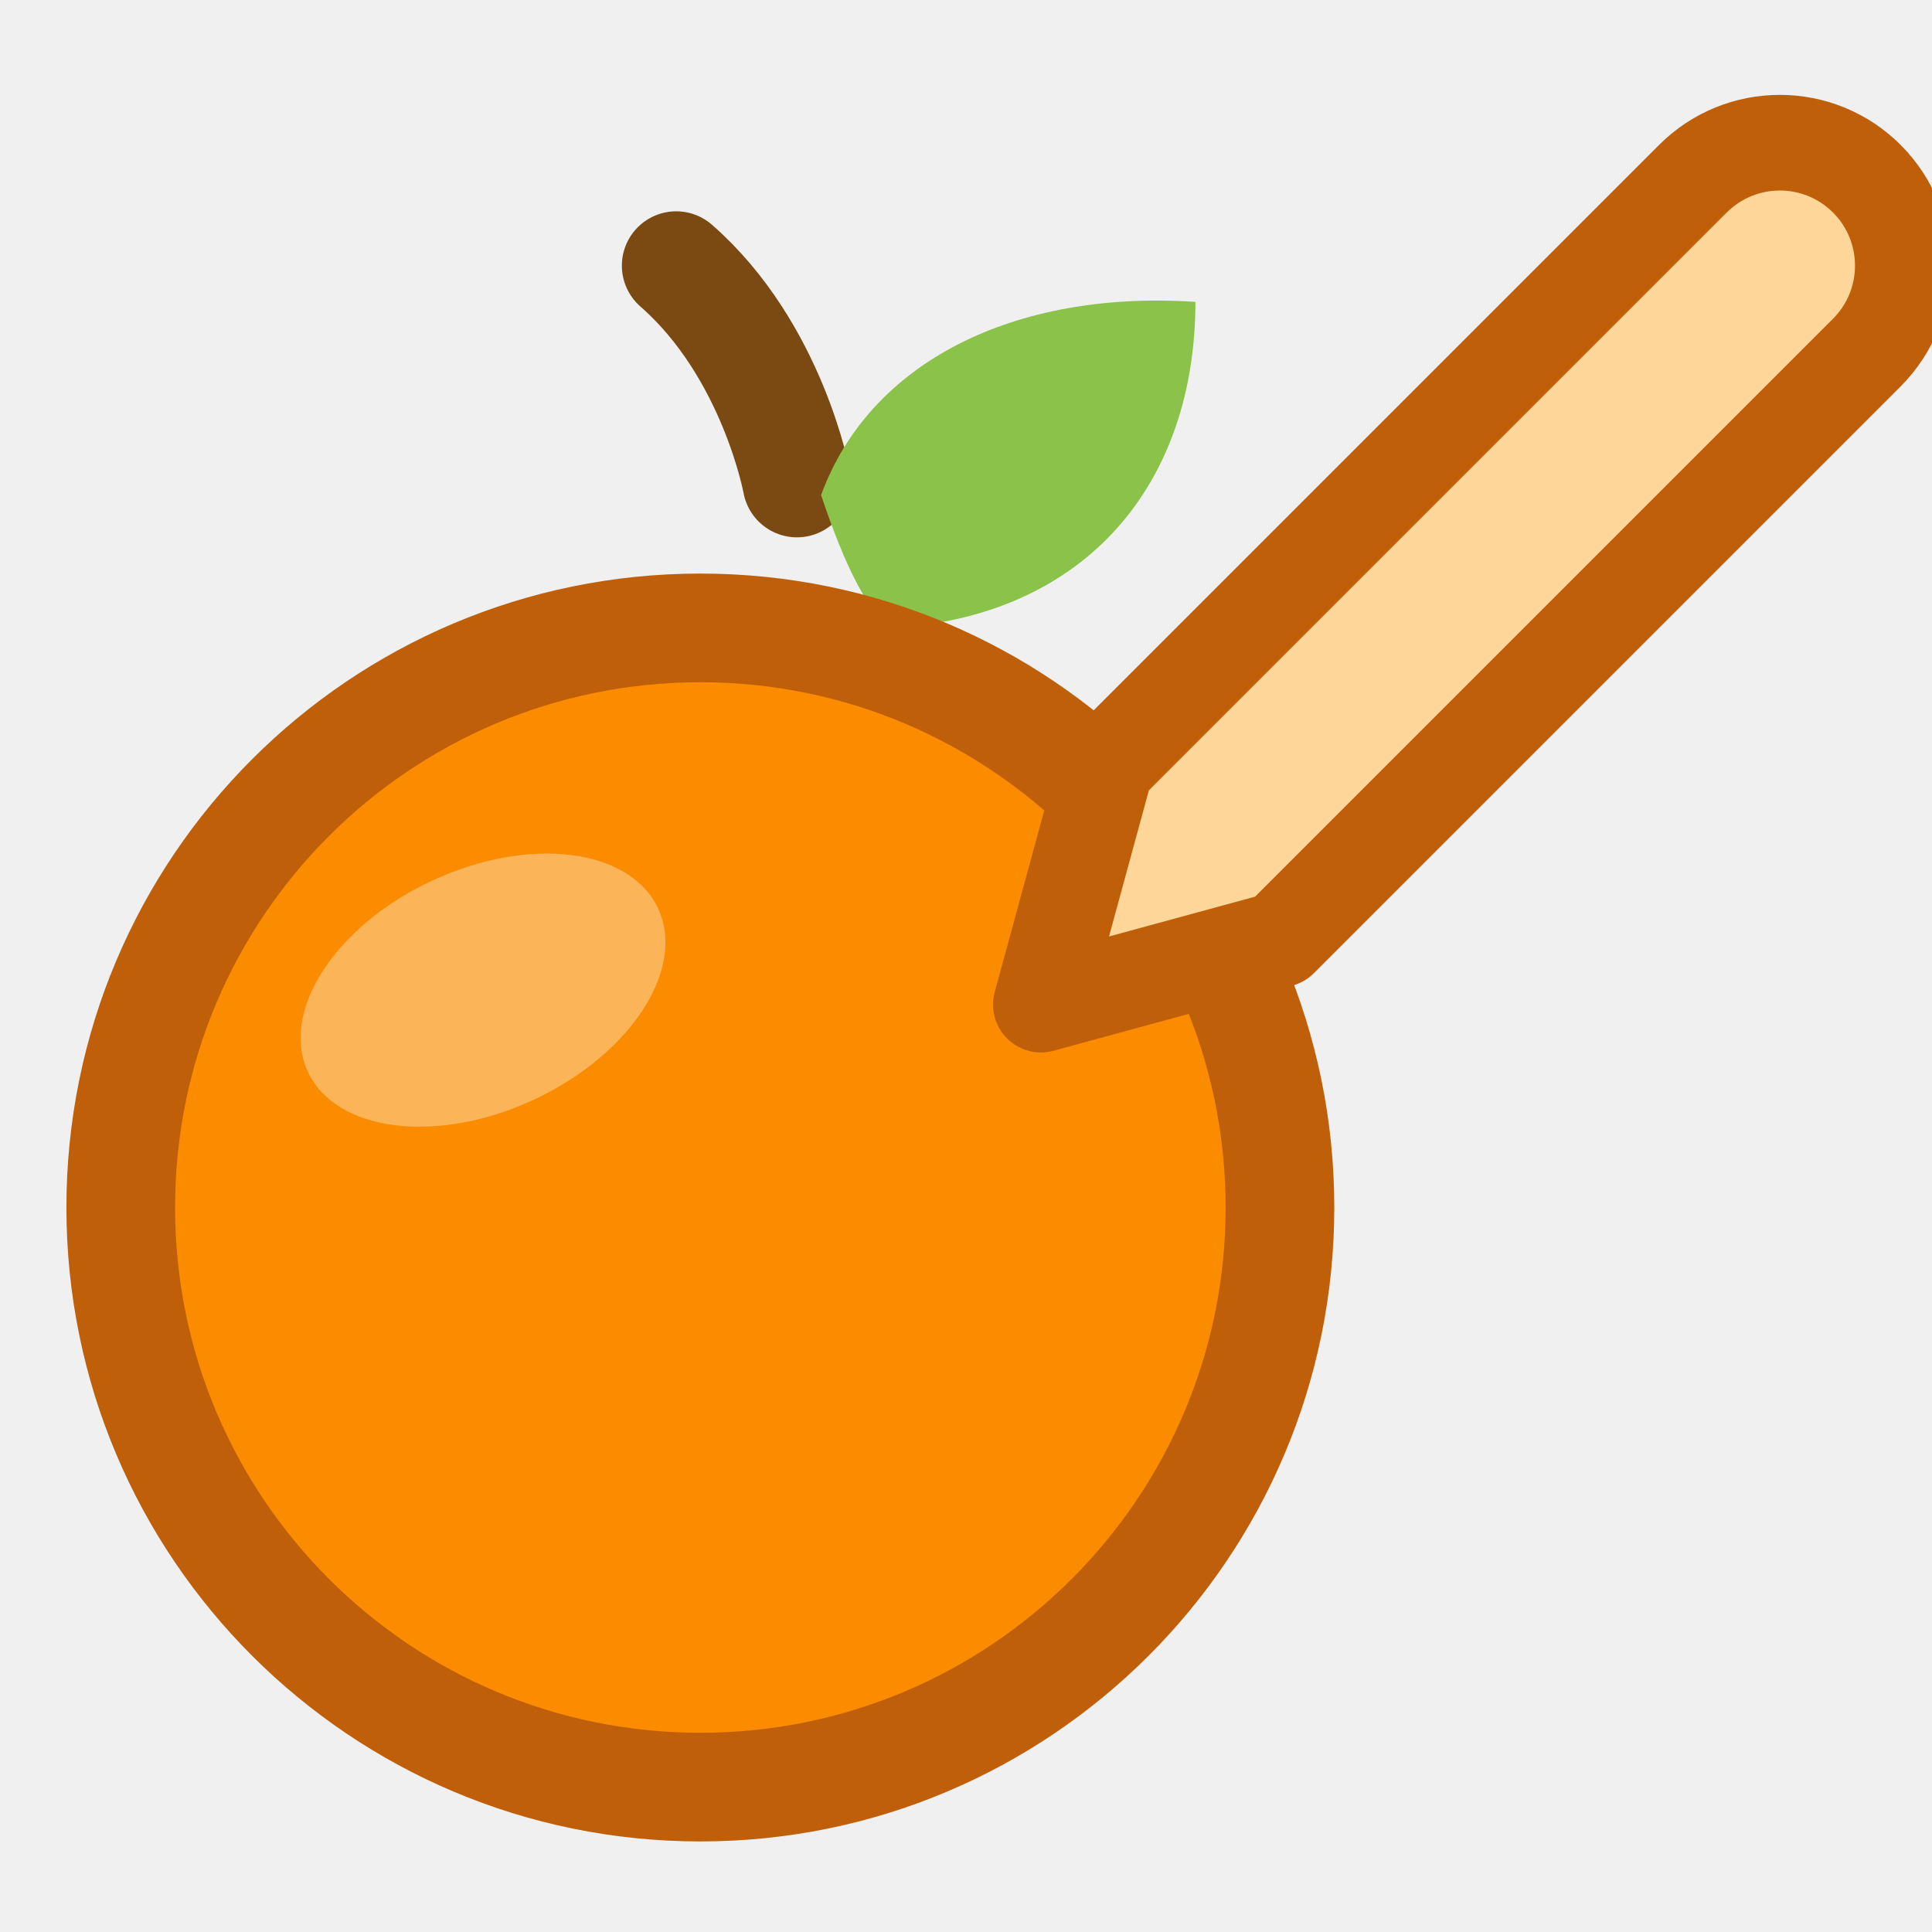
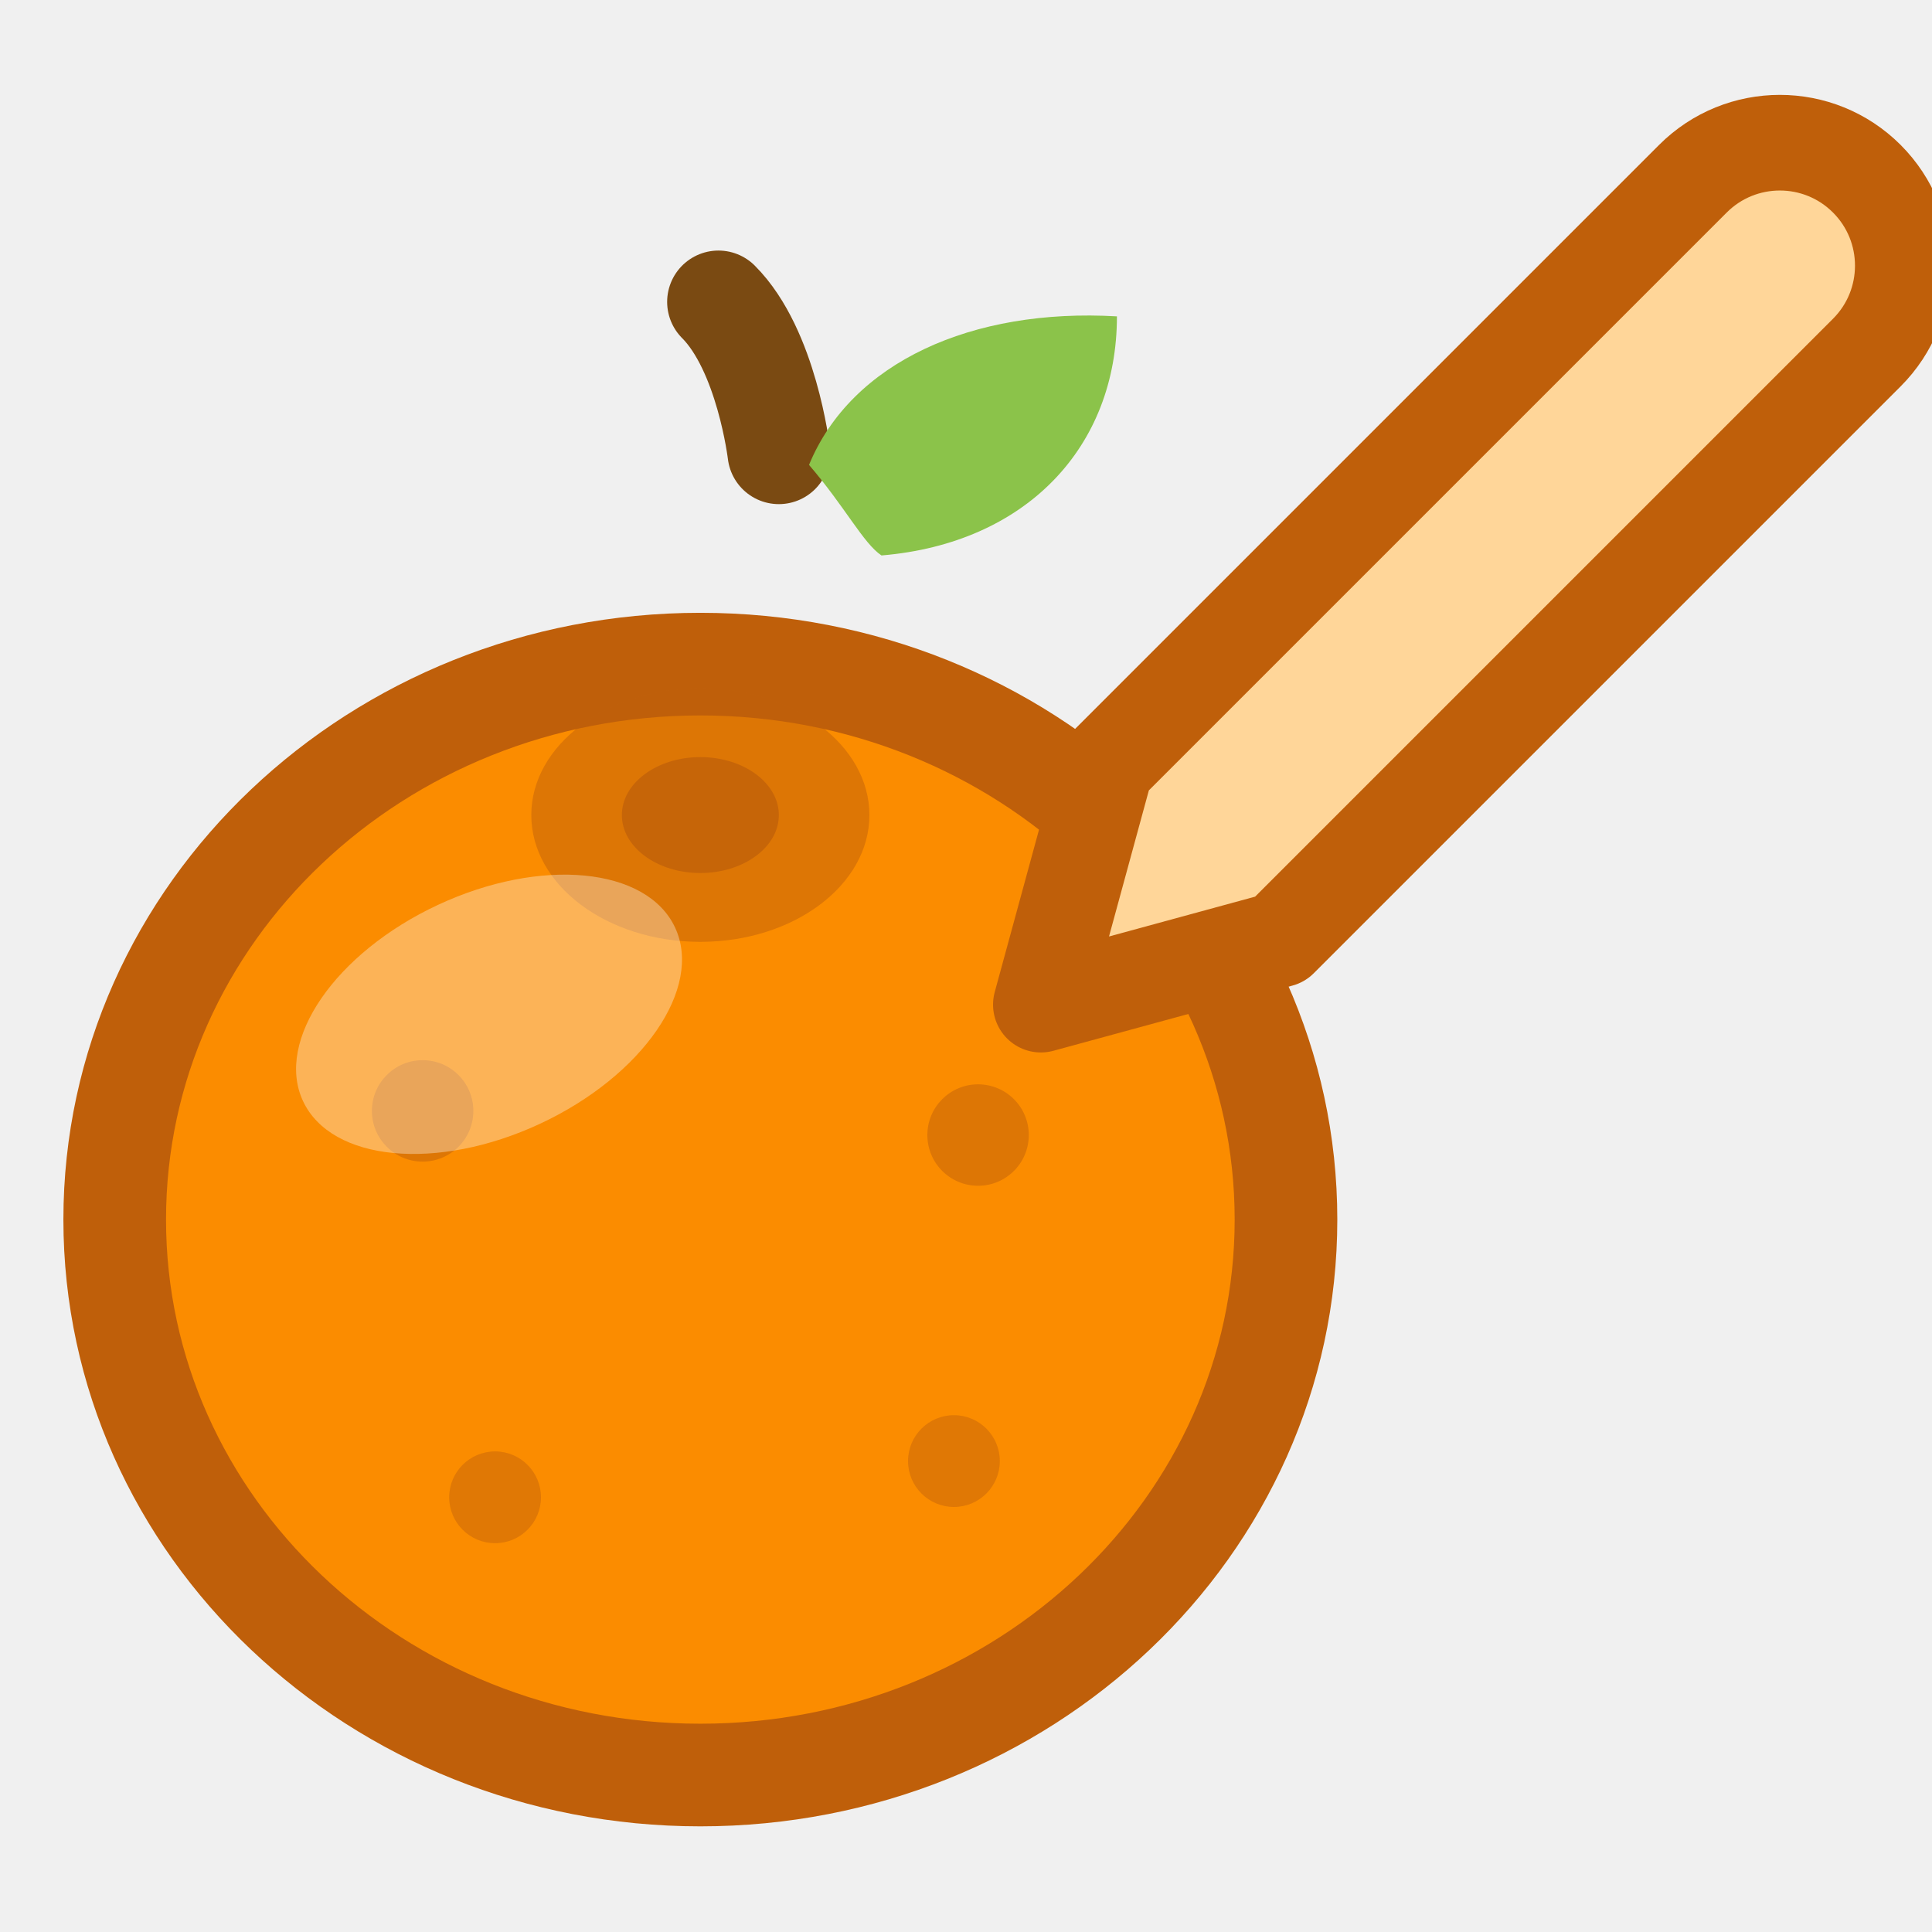
<svg xmlns="http://www.w3.org/2000/svg" width="16" height="16" viewBox="0 0 16 16">
-   <path d="M 6.6 4.0 C 6.6 4.0 6.4 2.9 5.6 2.2" stroke="#7a4a12" stroke-width="0.9" fill="none" stroke-linecap="round" />
-   <path d="M 6.8 4.1 C 7.2 3.0 8.4 2.4 9.9 2.5 C 9.9 4.0 9.0 5.1 7.4 5.2 C 7.2 5.1 7.0 4.7 6.8 4.1 Z" fill="#8bc34a" />
-   <circle cx="5.8" cy="10" r="4.8" fill="#fb8c00" stroke="#bf5f0a" stroke-width="0.9" />
-   <ellipse cx="4.0" cy="8.2" rx="1.6" ry="1.0" fill="#ffffff" opacity="0.35" transform="rotate(-25 4.0 8.2)" />
+   <path d="M 6.45 3.75 C 6.45 3.75 6.35 2.9 5.95 2.5" stroke="#7a4a12" stroke-width="0.85" fill="none" stroke-linecap="round" />
+   <path d="M 6.7 3.85 C 7.05 3.0 8.05 2.55 9.25 2.62 C 9.25 3.7 8.5 4.5 7.3 4.6 C 7.15 4.5 7.0 4.2 6.7 3.85 Z" fill="#8bc34a" />
+   <ellipse cx="5.8" cy="10.1" rx="4.85" ry="4.6" fill="#fb8c00" stroke="#bf5f0a" stroke-width="0.85" />
+   <ellipse cx="5.8" cy="6.75" rx="1.4" ry="1.05" fill="#bf5f0a" opacity="0.5" />
+   <ellipse cx="5.8" cy="6.75" rx="0.65" ry="0.48" fill="#bf5f0a" opacity="0.75" />
+   <circle cx="3.5" cy="9.2" r="0.42" fill="#bf5f0a" opacity="0.5" />
+   <circle cx="8.1" cy="9.4" r="0.42" fill="#bf5f0a" opacity="0.5" />
+   <circle cx="4.1" cy="12.4" r="0.38" fill="#bf5f0a" opacity="0.45" />
+   <circle cx="7.9" cy="12.1" r="0.38" fill="#bf5f0a" opacity="0.45" />
+   <ellipse cx="4.05" cy="8.4" rx="1.7" ry="1.0" fill="#ffffff" opacity="0.34" transform="rotate(-25 4.05 8.4)" />
  <g transform="translate(7.9,0.4) scale(0.36)">
    <path d="M17 3a2.828 2.828 0 1 1 4 4L7.5 20.5 2 22l1.5-5.5L17 3z" fill="#ffd699" stroke="#bf5f0a" stroke-width="2.2" stroke-linejoin="round" />
  </g>
</svg>
